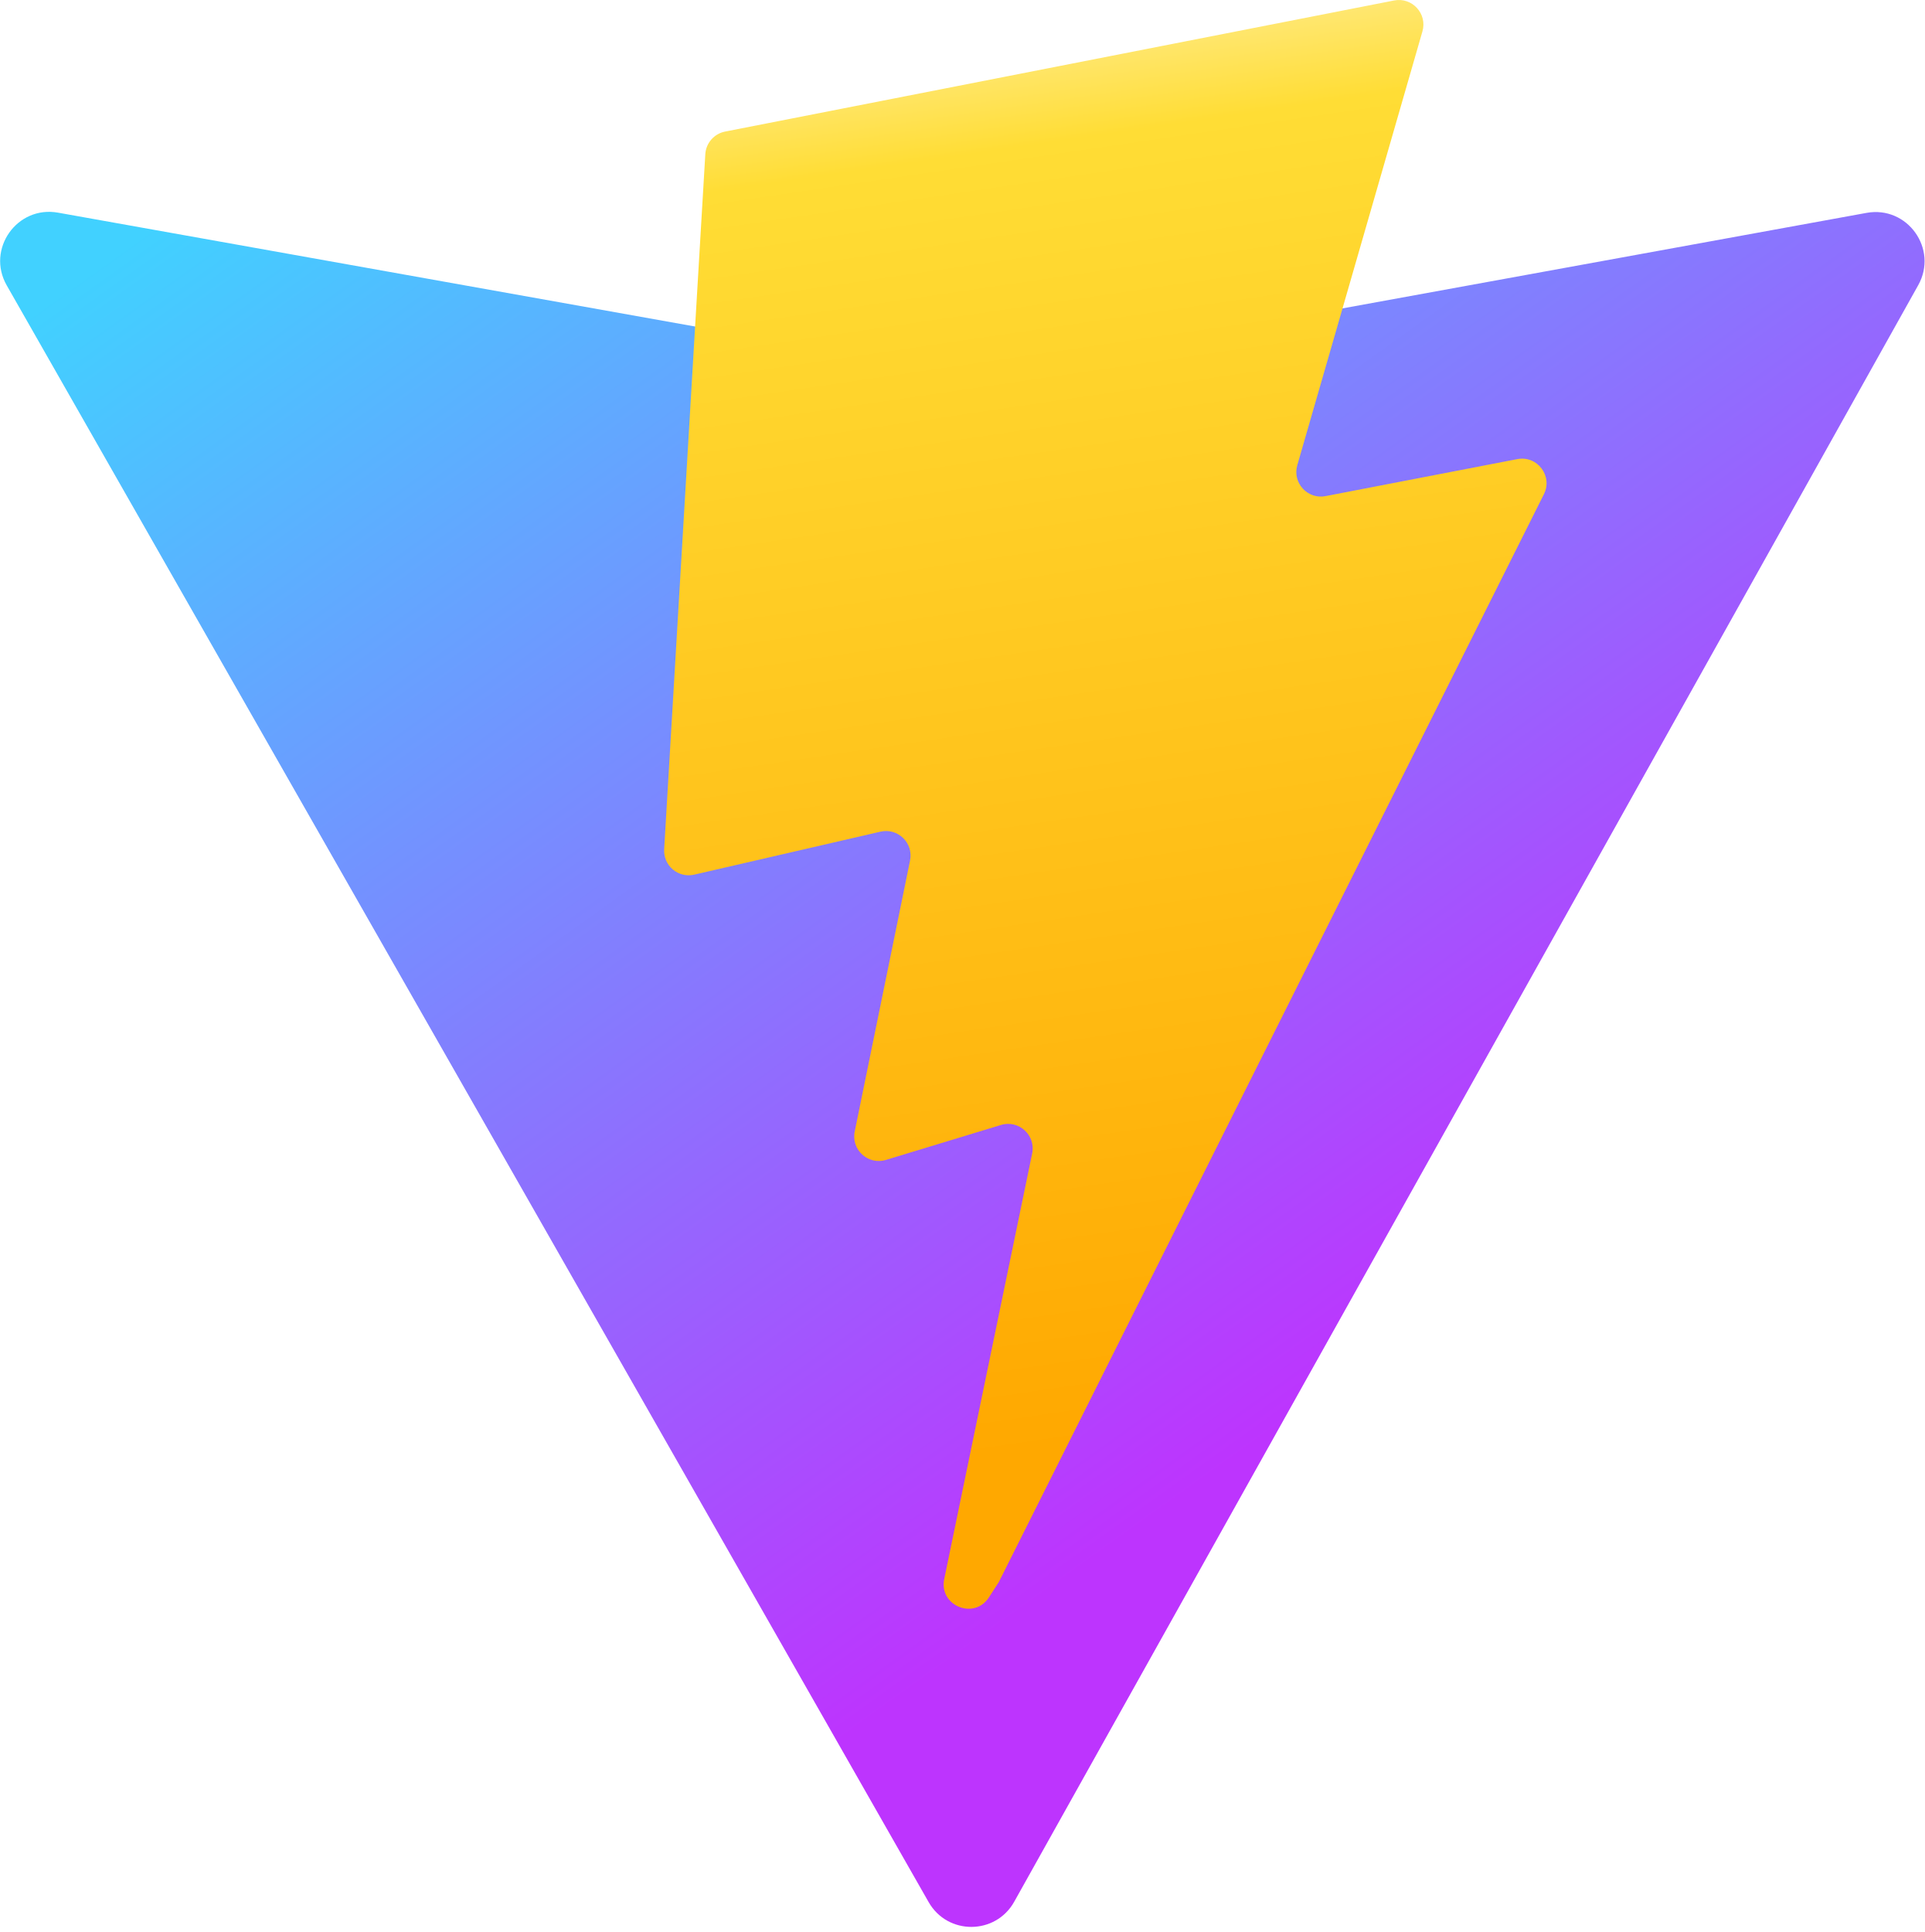
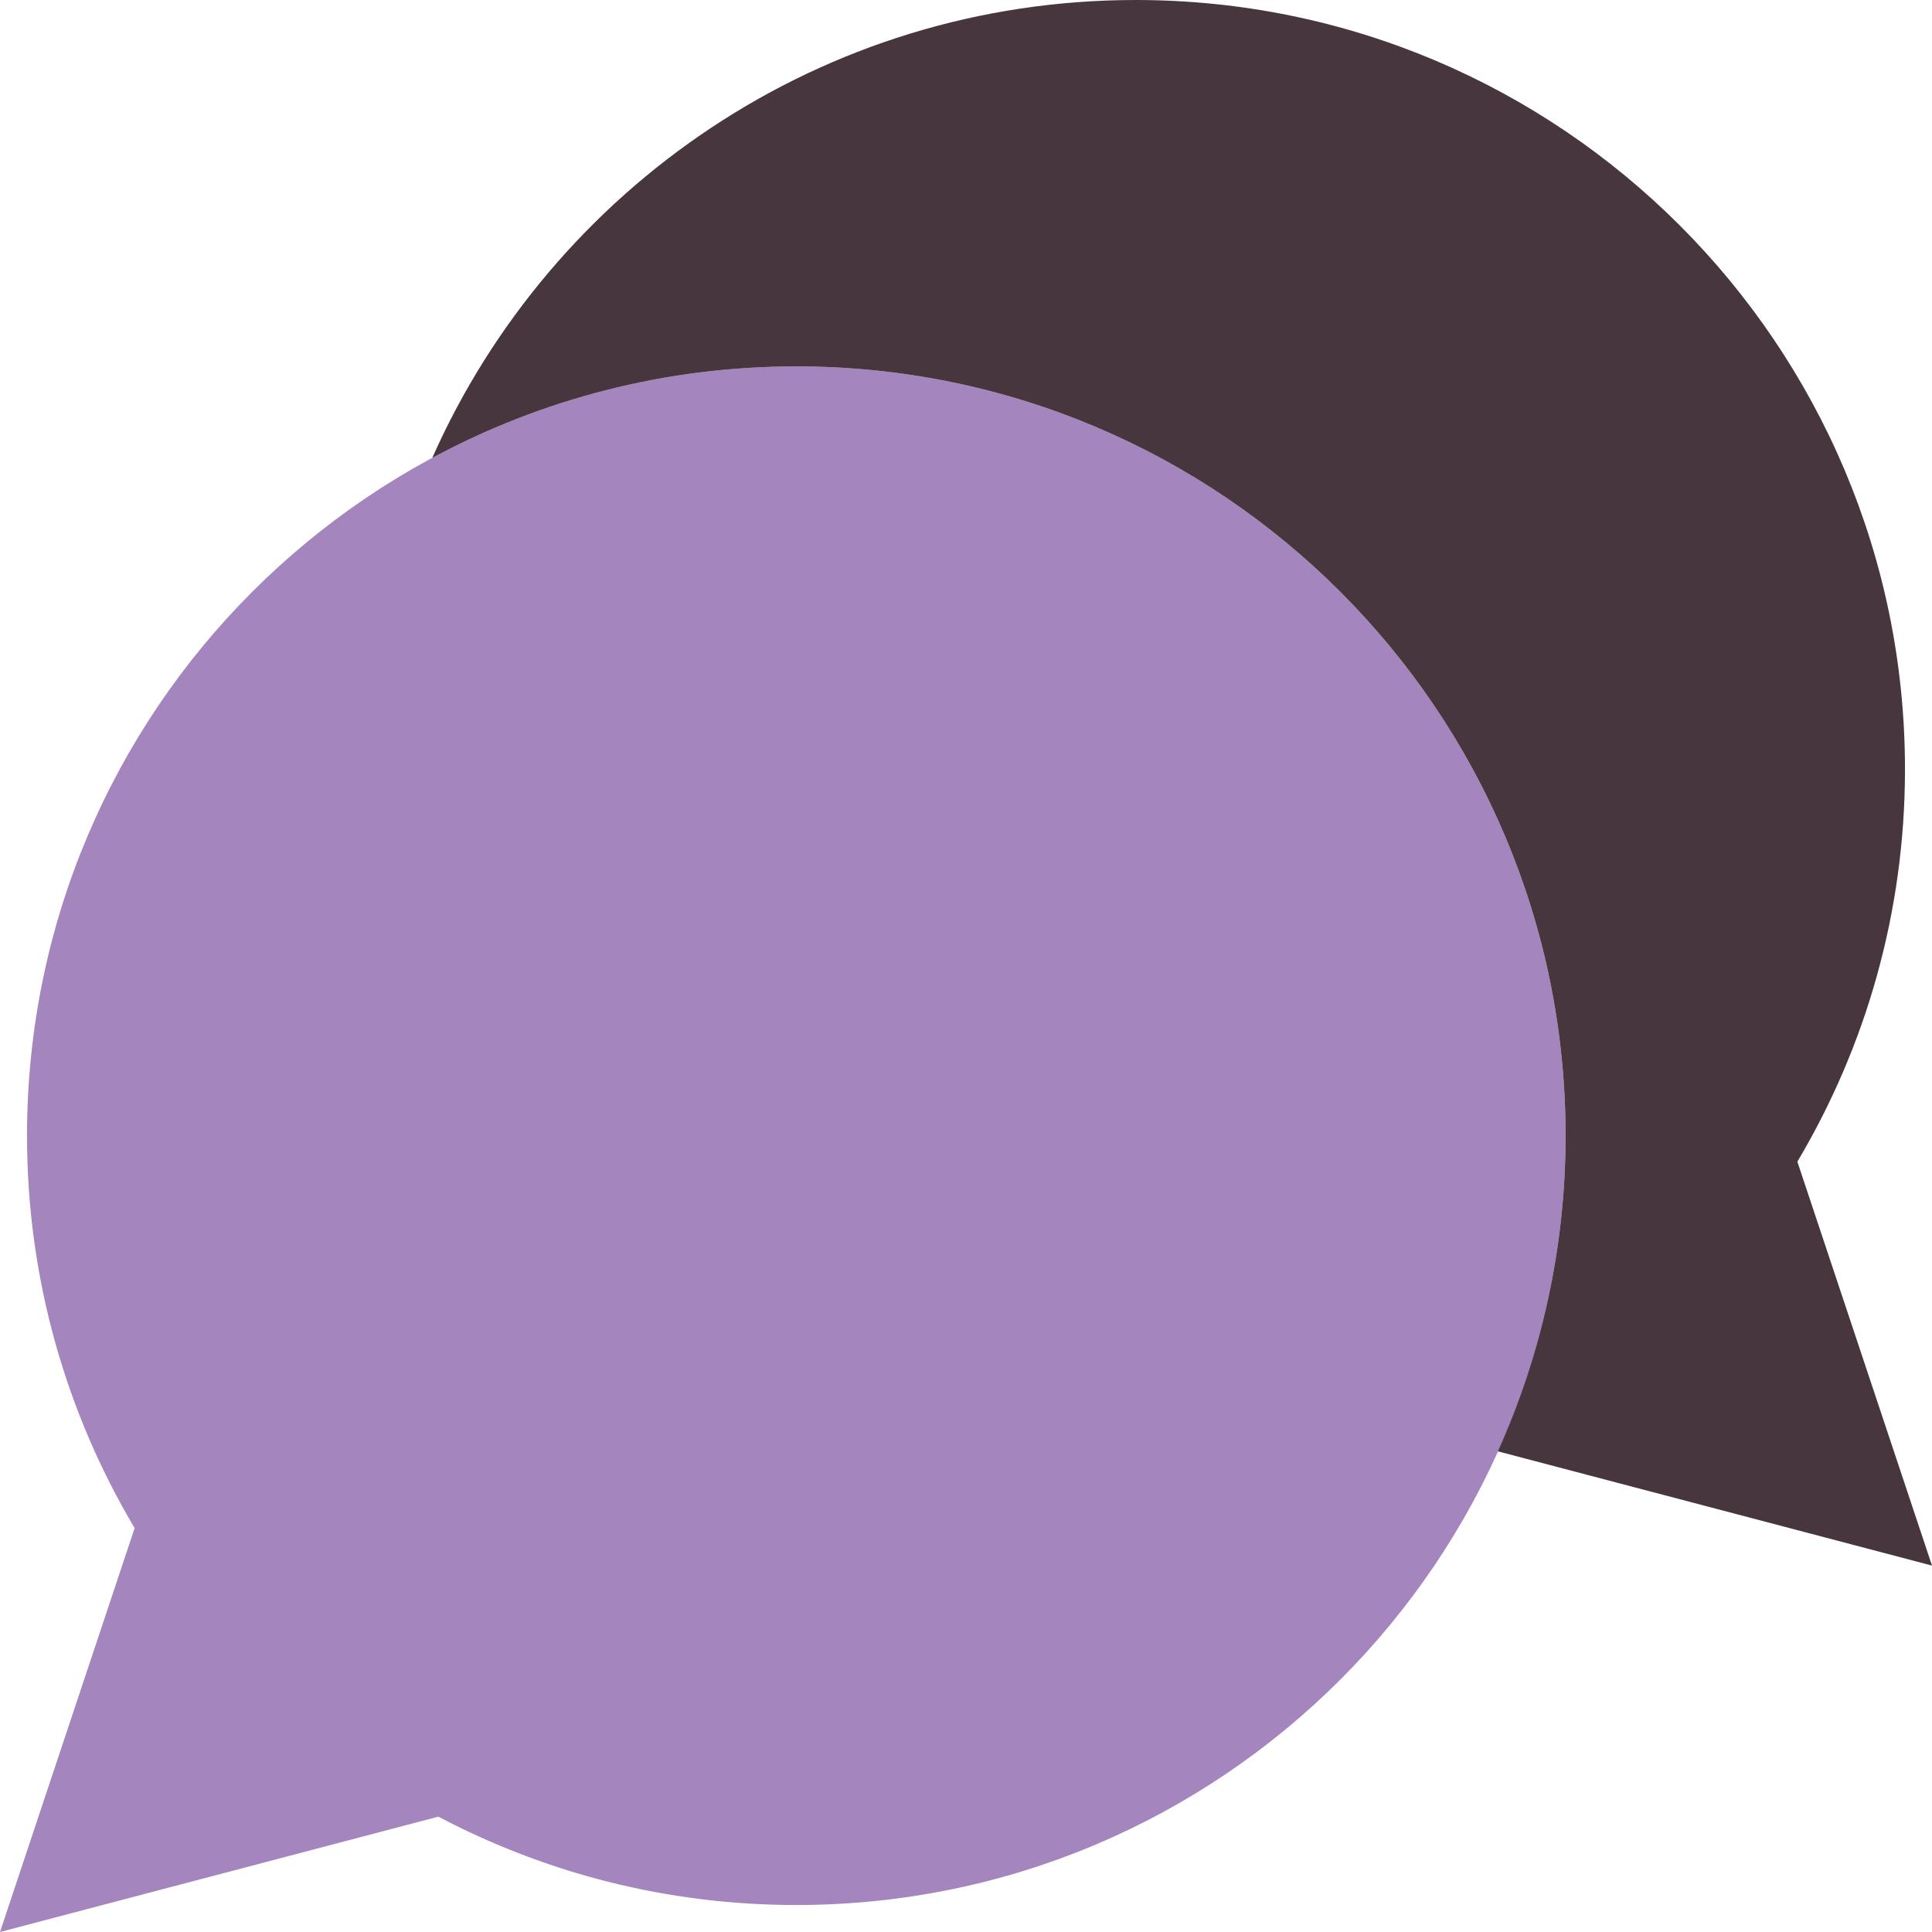
- <svg xmlns="http://www.w3.org/2000/svg" aria-hidden="true" role="img" class="iconify iconify--logos" width="31.88" height="32" preserveAspectRatio="xMidYMid meet" viewBox="0 0 256 257">
-   <defs>
-     <linearGradient id="IconifyId1813088fe1fbc01fb466" x1="-.828%" x2="57.636%" y1="7.652%" y2="78.411%">
-       <stop offset="0%" stop-color="#41D1FF" />
-       <stop offset="100%" stop-color="#BD34FE" />
-     </linearGradient>
-     <linearGradient id="IconifyId1813088fe1fbc01fb467" x1="43.376%" x2="50.316%" y1="2.242%" y2="89.03%">
-       <stop offset="0%" stop-color="#FFEA83" />
-       <stop offset="8.333%" stop-color="#FFDD35" />
-       <stop offset="100%" stop-color="#FFA800" />
-     </linearGradient>
-   </defs>
-   <path fill="url(#IconifyId1813088fe1fbc01fb466)" d="M255.153 37.938L134.897 252.976c-2.483 4.44-8.862 4.466-11.382.048L.875 37.958c-2.746-4.814 1.371-10.646 6.827-9.67l120.385 21.517a6.537 6.537 0 0 0 2.322-.004l117.867-21.483c5.438-.991 9.574 4.796 6.877 9.62Z" />
-   <path fill="url(#IconifyId1813088fe1fbc01fb467)" d="M185.432.063L96.44 17.501a3.268 3.268 0 0 0-2.634 3.014l-5.474 92.456a3.268 3.268 0 0 0 3.997 3.378l24.777-5.718c2.318-.535 4.413 1.507 3.936 3.838l-7.361 36.047c-.495 2.426 1.782 4.5 4.151 3.78l15.304-4.649c2.372-.72 4.652 1.36 4.15 3.788l-11.698 56.621c-.732 3.542 3.979 5.473 5.943 2.437l1.313-2.028l72.516-144.72c1.215-2.423-.88-5.186-3.54-4.672l-25.505 4.922c-2.396.462-4.435-1.77-3.759-4.114l16.646-57.705c.677-2.35-1.37-4.583-3.769-4.113Z" />
+ <svg xmlns="http://www.w3.org/2000/svg" height="800px" width="800px" version="1.1" id="Capa_1" viewBox="0 0 58 58" xml:space="preserve">
+   <g>
+     <path style="fill:#1081E0;" d="M39.767,25.913c-0.354,0-0.696-0.188-0.878-0.519c-2.795-5.097-8.115-8.679-13.883-9.349   c-0.549-0.063-0.941-0.56-0.878-1.108c0.063-0.548,0.558-0.942,1.108-0.878c6.401,0.743,12.304,4.718,15.406,10.373   c0.266,0.484,0.088,1.092-0.396,1.358C40.094,25.873,39.929,25.913,39.767,25.913z" />
+     <path style="fill:#A485BE;" d="M0,58l4.042-12.125c-2.05-3.45-3.231-7.476-3.231-11.78C0.81,21.34,11.15,11,23.905,11   S47,21.34,47,34.095S36.66,57.19,23.905,57.19c-3.881,0-7.535-0.961-10.745-2.653L0,58z" />
+     <path style="fill:#47363D;" d="M23.905,11C36.66,11,47,21.34,47,34.095c0,3.378-0.731,6.583-2.034,9.475L58,47l-4.042-12.125   c2.05-3.45,3.231-7.476,3.231-11.78C57.19,10.34,46.85,0,34.095,0c-9.426,0-17.528,5.65-21.118,13.746   C16.231,11.995,19.951,11,23.905,11z" />
+   </g>
</svg>
